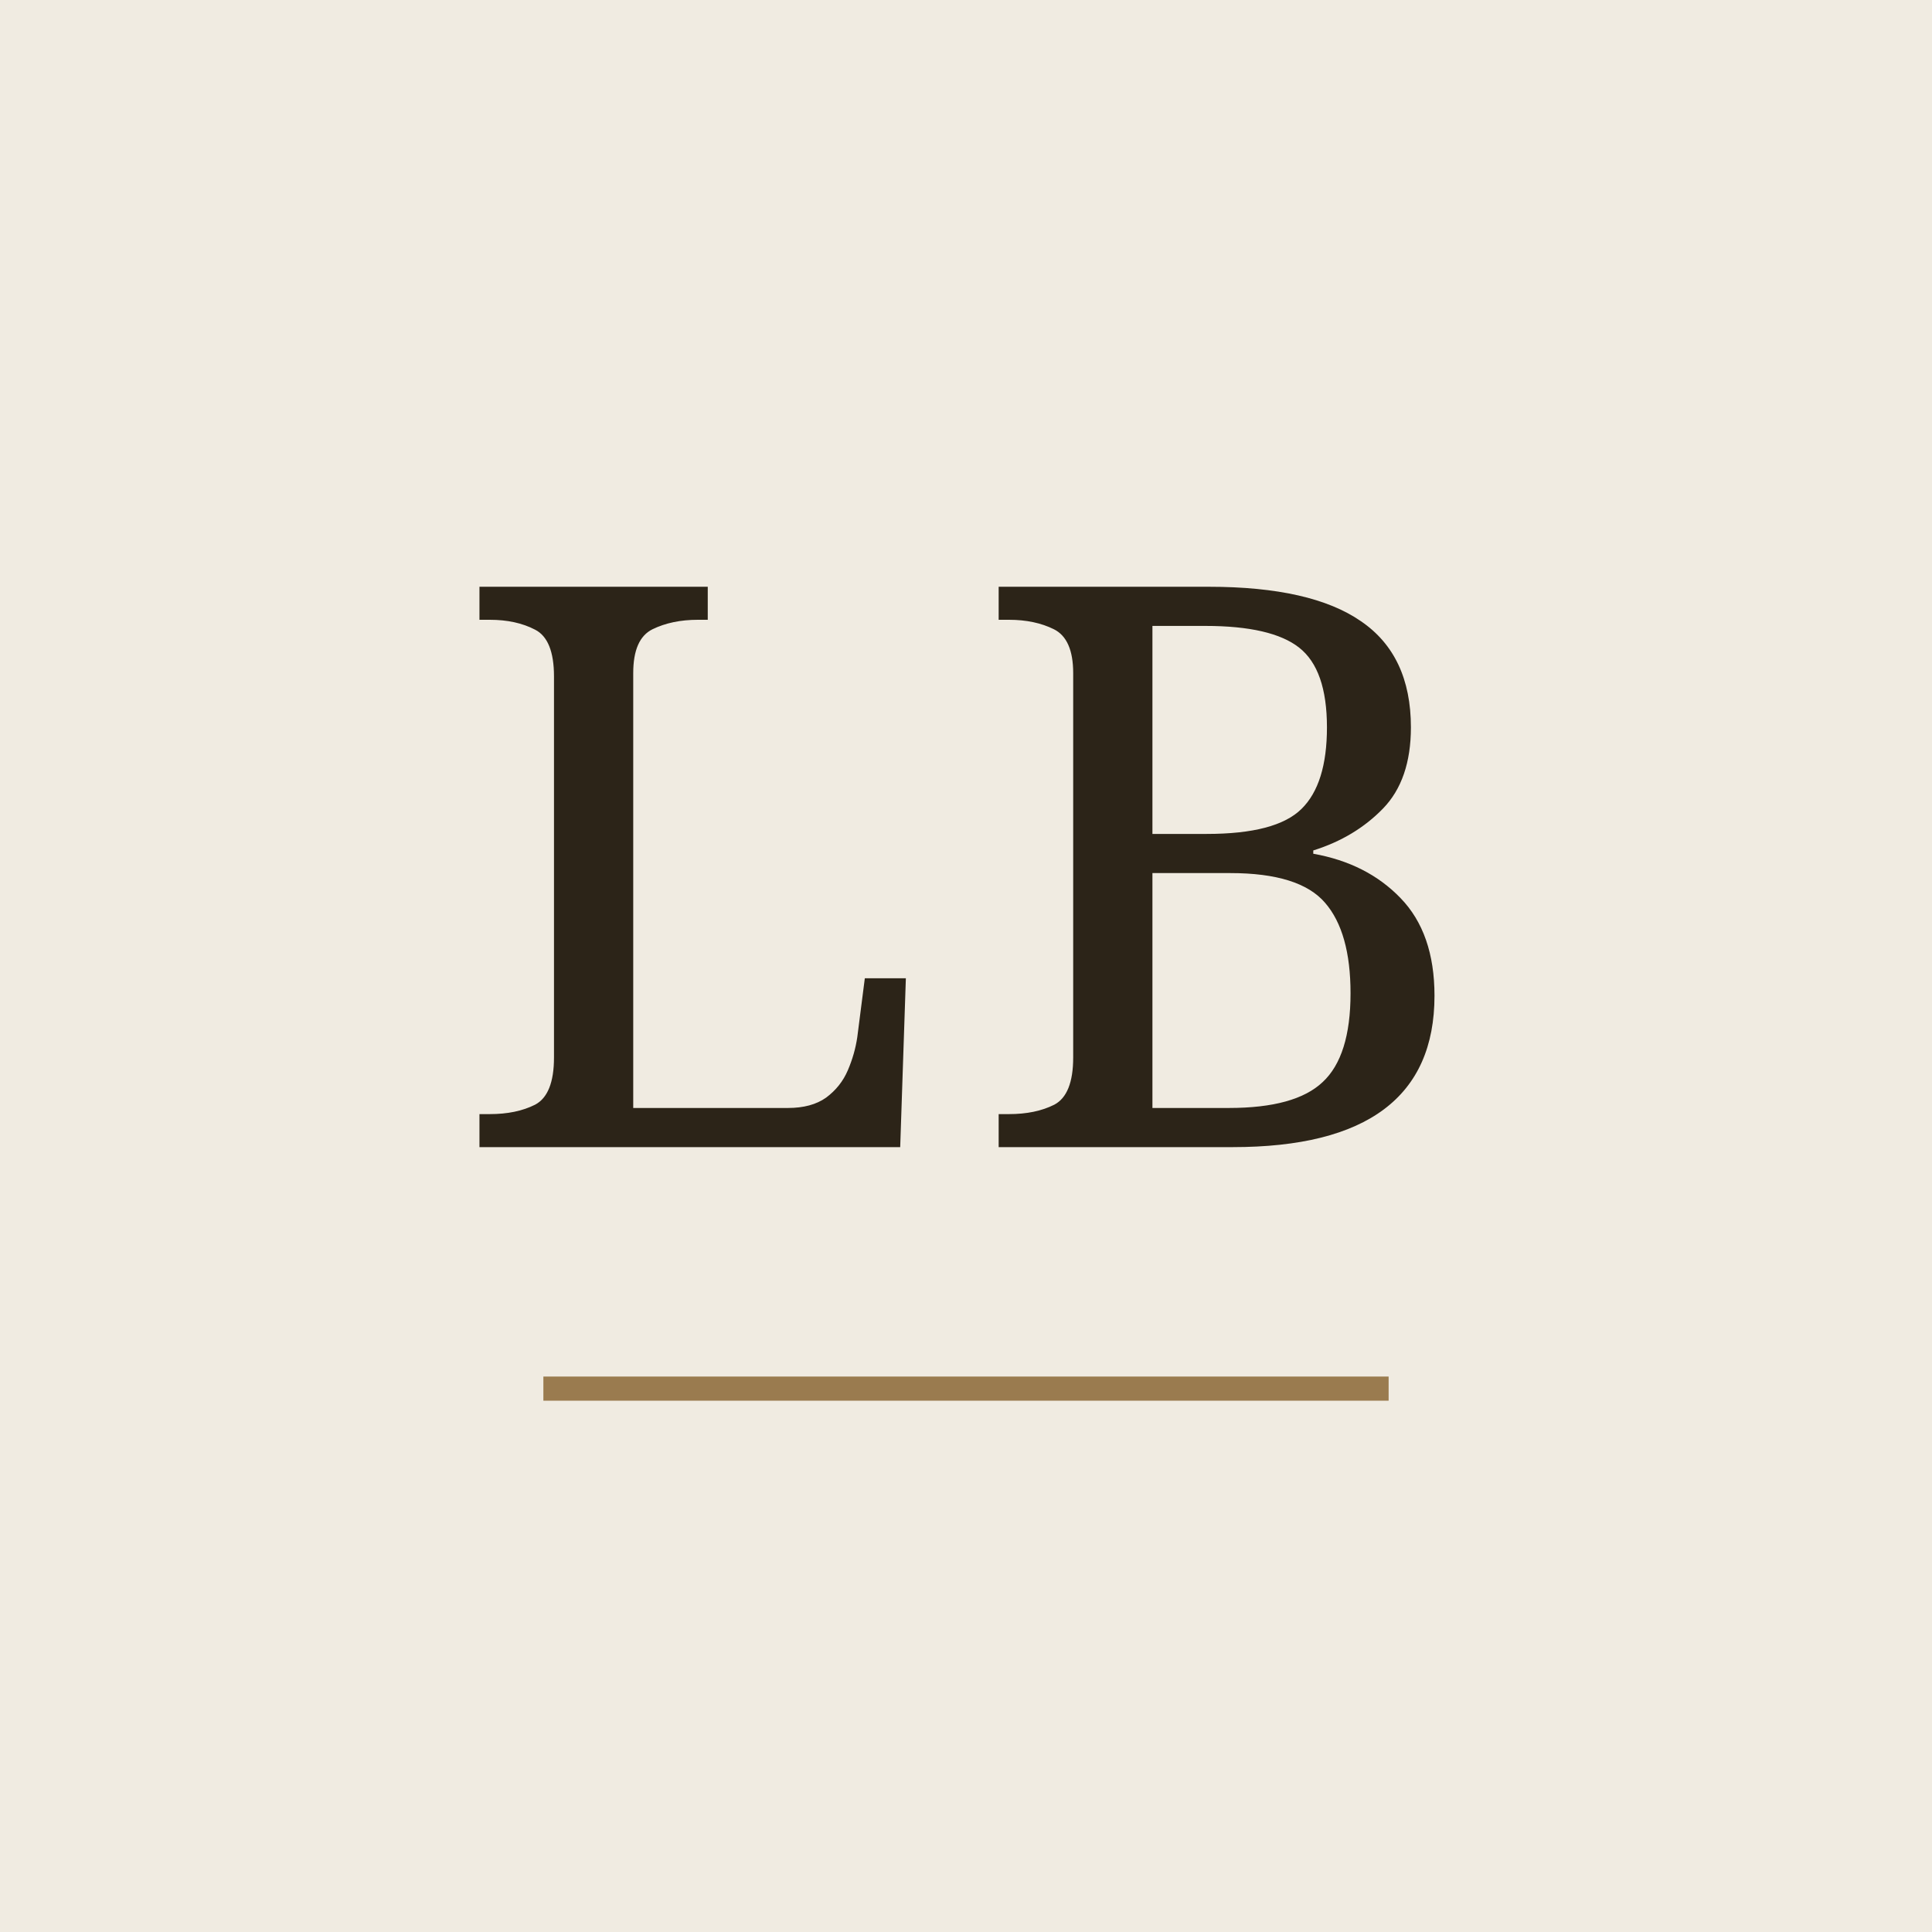
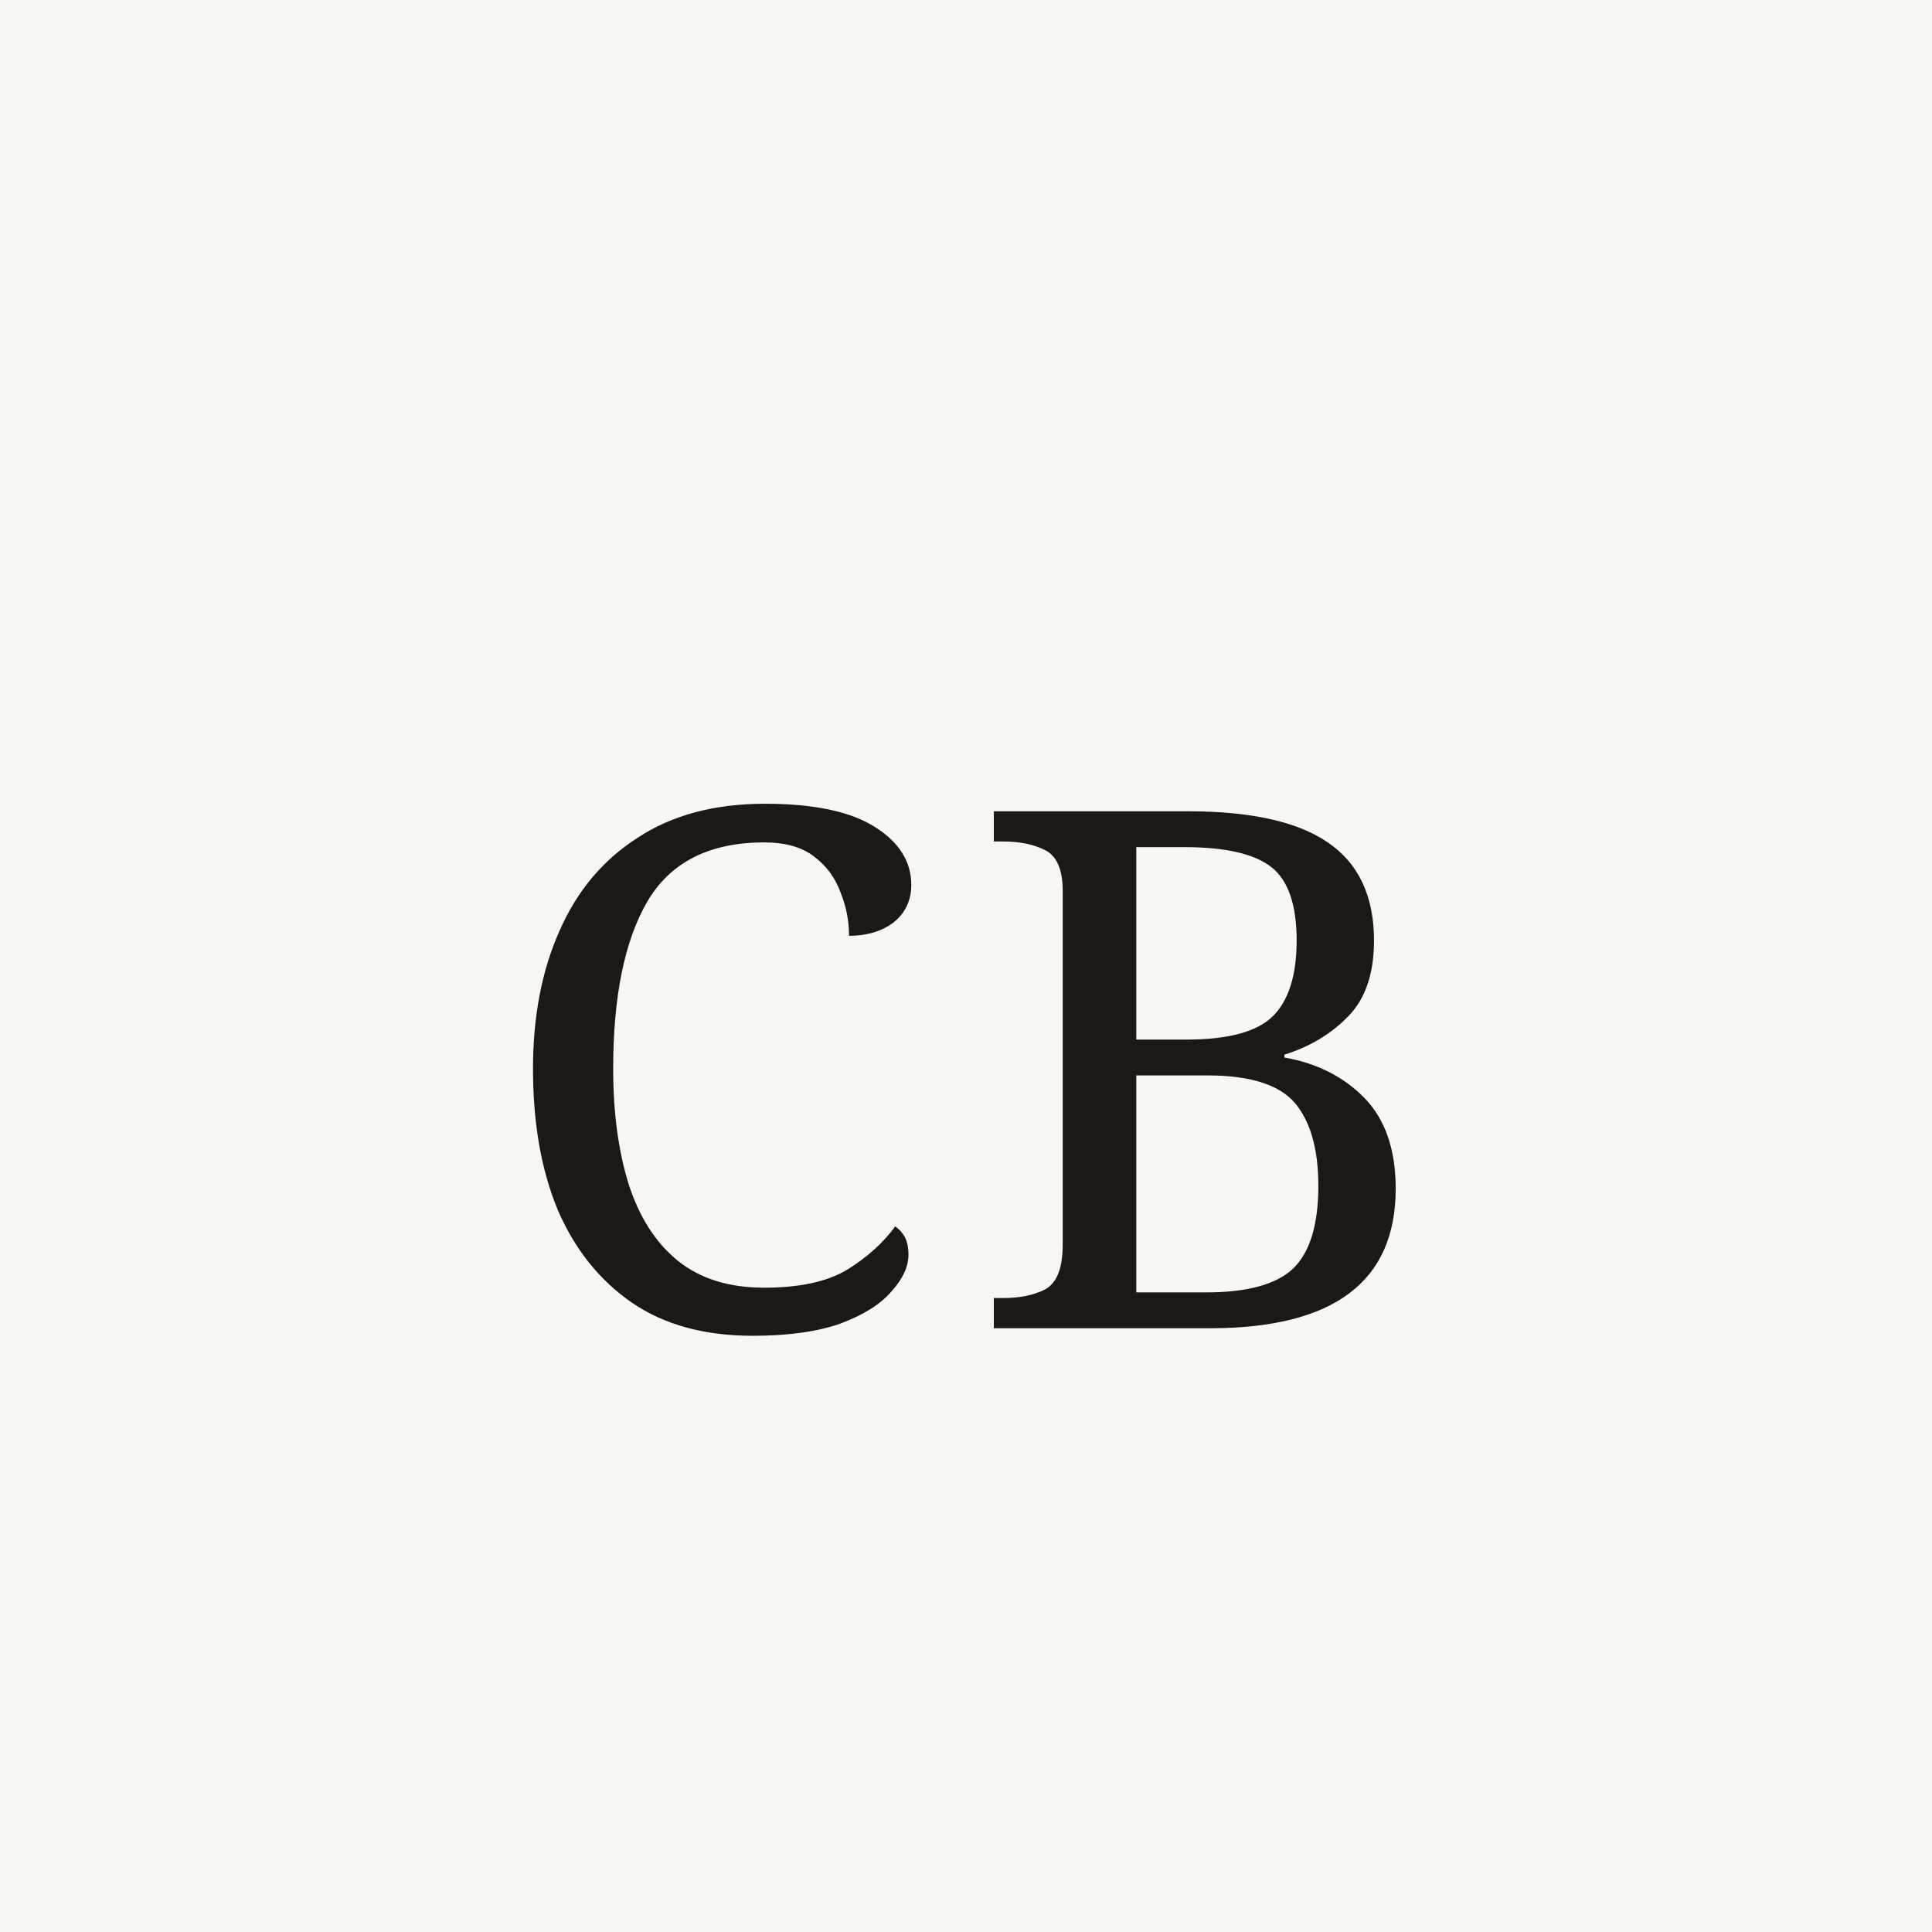
- <svg xmlns="http://www.w3.org/2000/svg" viewBox="0 0 64 64">
-   <rect width="64" height="64" fill="#F0EBE1" />
-   <text x="32" y="38" font-family="Georgia, serif" font-size="26" font-weight="400" fill="#2C2418" text-anchor="middle" letter-spacing="1">LB</text>
-   <line x1="18" y1="46" x2="46" y2="46" stroke="#9A7B4F" stroke-width=".8" />
+ <svg xmlns="http://www.w3.org/2000/svg" viewBox="0 0 32 32">
+   <rect width="32" height="32" fill="#F8F6F3" />
+   <text x="16" y="22" font-family="Georgia,serif" font-size="12" font-weight="400" letter-spacing="0.5" text-anchor="middle" fill="#1C1814">CB</text>
</svg>
